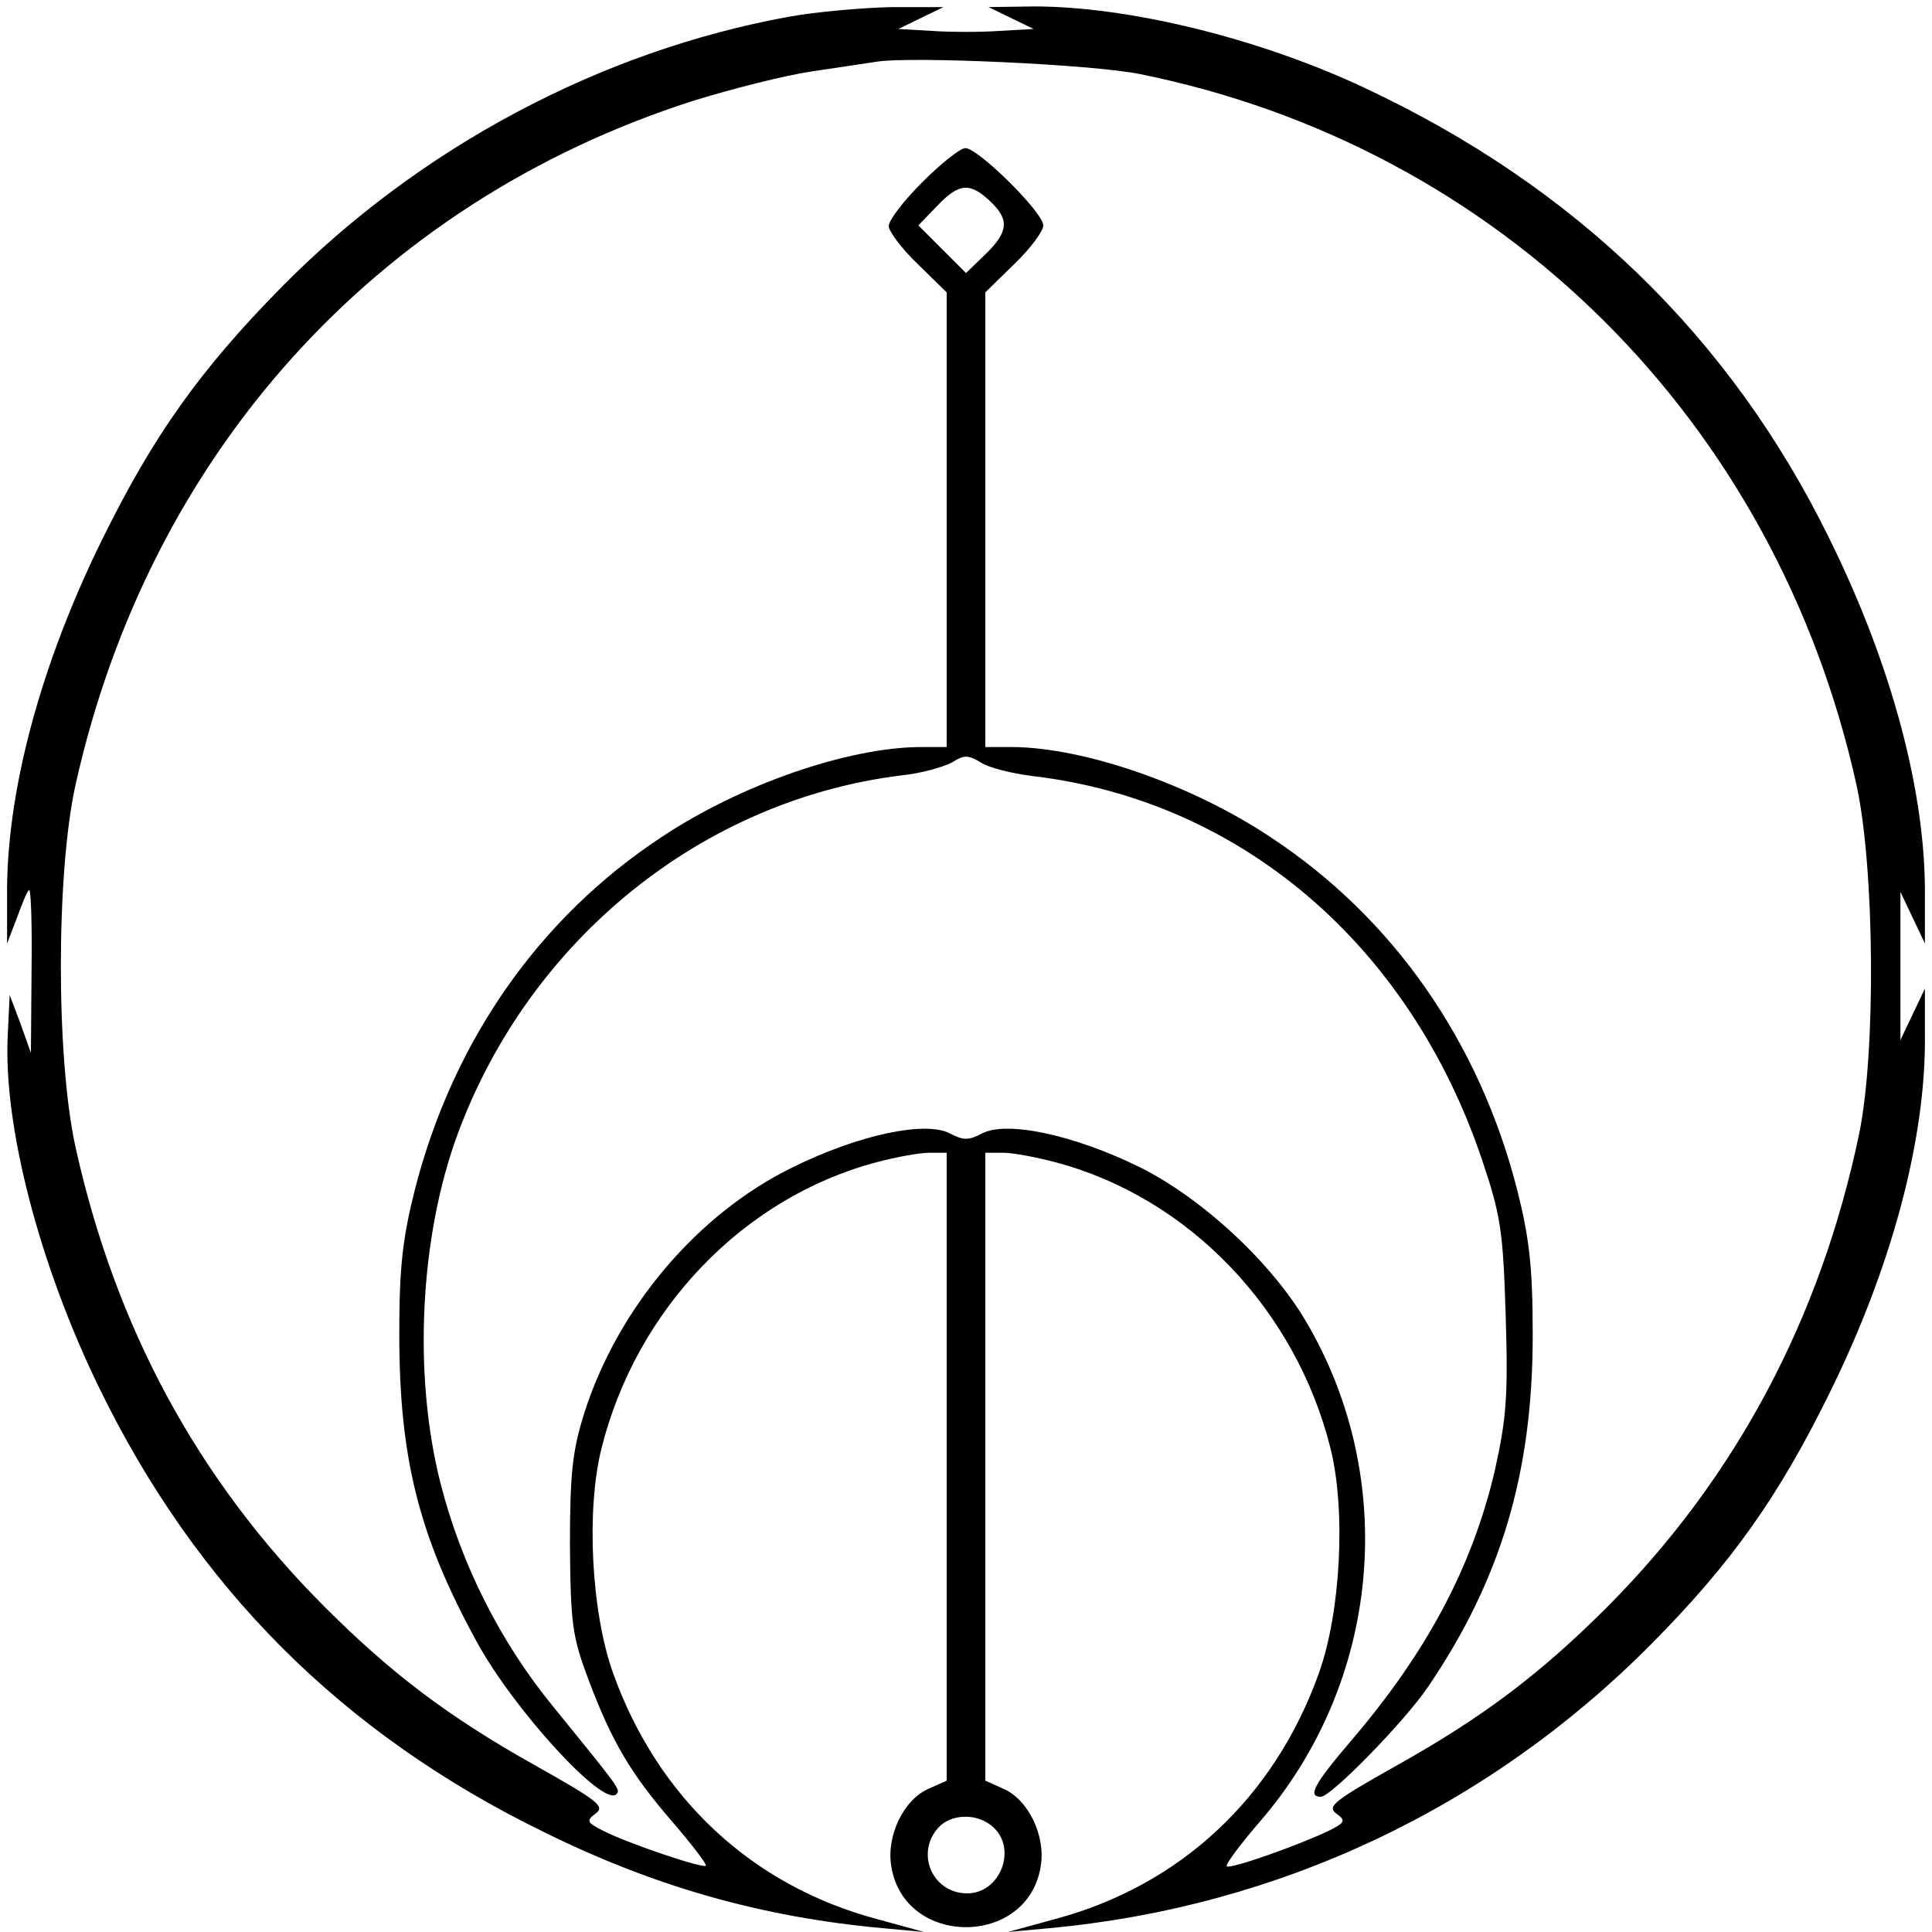
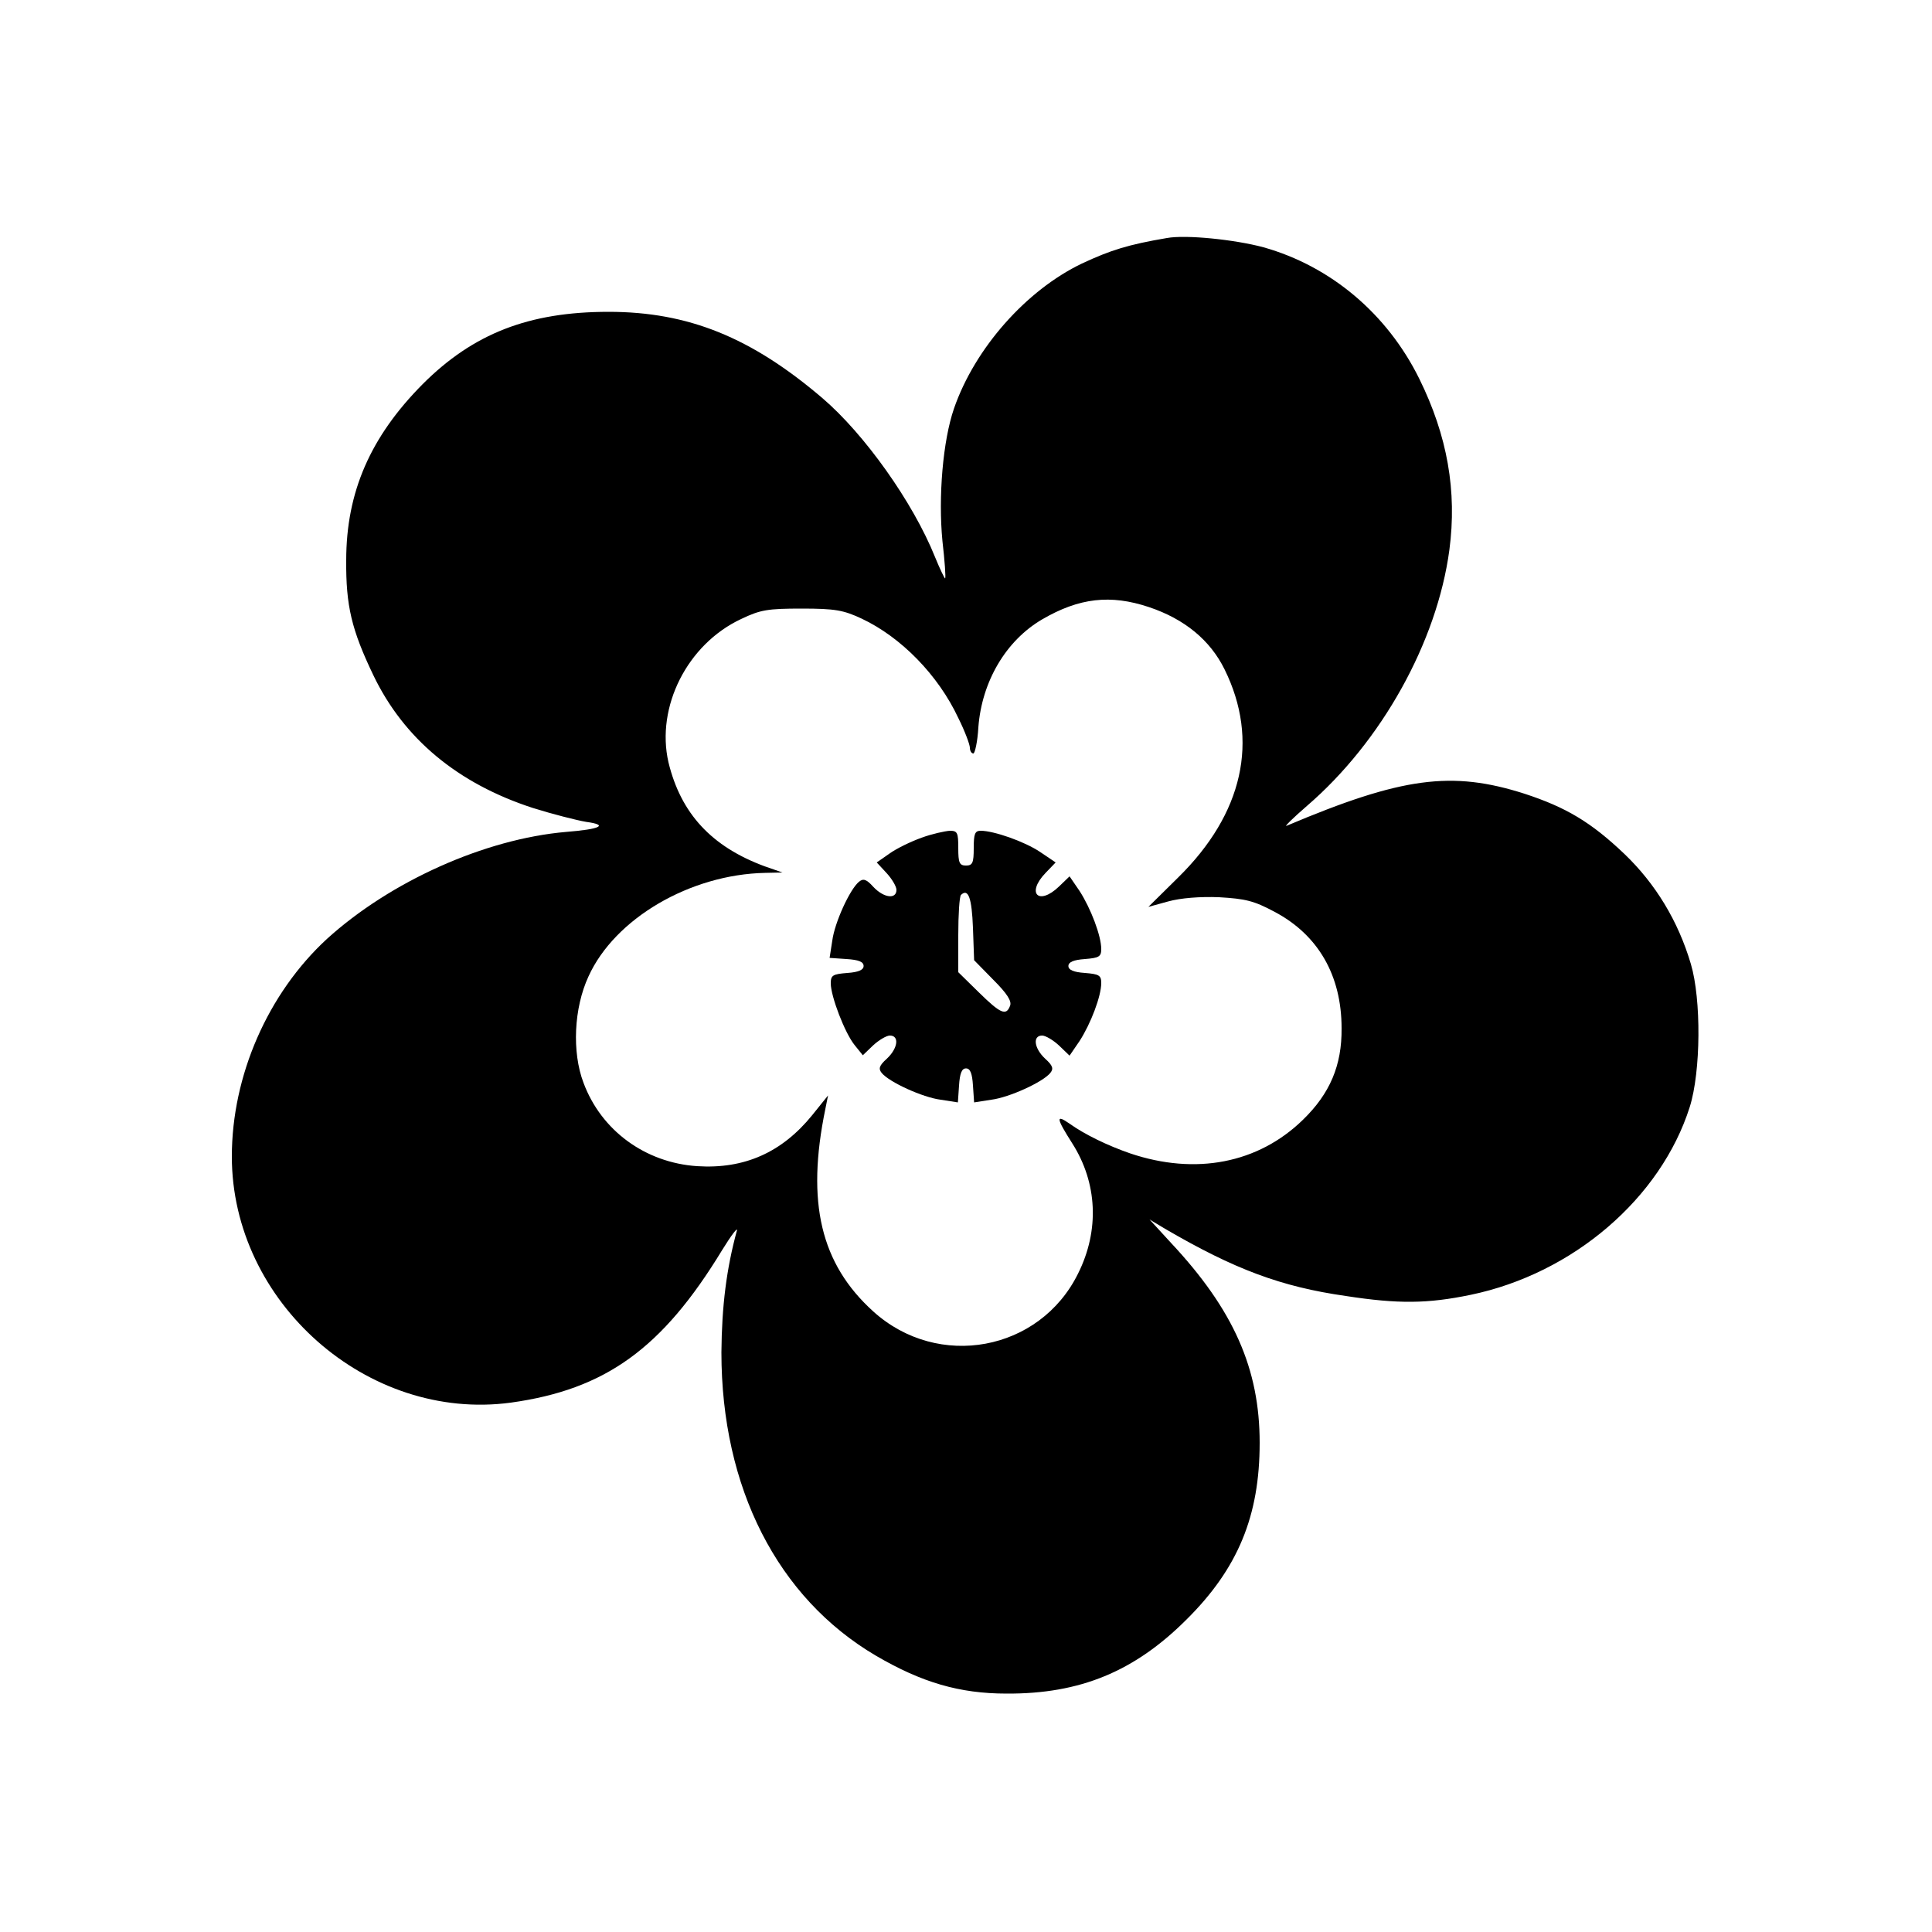
- <svg xmlns="http://www.w3.org/2000/svg" version="1.0" width="300pt" height="300pt" viewBox="0 0 300 300" preserveAspectRatio="xMidYMid meet">
-   <g transform="translate(0,300) scale(0.1,-0.1)" fill="#000000" stroke="none">
-     <path d="M1225 2974 c-292 -53 -574 -203 -788 -420 -127 -129 -199 -231 -277 -389 -98 -198 -151 -398 -149 -559 l0 -71 15 39 c8 22 16 42 19 44 3 3 5 -53 4 -124 l-1 -129 -16 45 -17 45 -3 -63 c-7 -140 49 -356 142 -547 151 -310 377 -537 691 -690 172 -85 339 -132 525 -149 l65 -6 -73 20 c-195 52 -341 189 -410 382 -34 95 -42 253 -18 349 54 216 220 389 426 444 30 8 67 15 83 15 l27 0 0 -488 0 -487 -29 -13 c-38 -17 -65 -73 -57 -120 20 -126 212 -126 232 0 8 47 -19 103 -57 120 l-29 13 0 487 0 488 28 0 c15 0 52 -7 82 -15 206 -55 372 -228 426 -444 24 -96 16 -254 -18 -349 -69 -193 -215 -330 -410 -382 l-73 -20 65 6 c356 33 682 187 934 441 126 127 198 230 276 388 98 198 151 398 149 559 l0 71 -19 -40 -19 -40 0 115 0 115 19 -40 19 -40 0 71 c2 161 -51 361 -149 559 -154 313 -395 546 -722 699 -164 77 -366 126 -512 126 l-71 -1 35 -17 35 -17 -53 -3 c-28 -2 -76 -2 -105 0 l-52 3 35 17 35 17 -80 0 c-44 -1 -116 -7 -160 -15z m545 -89 c560 -113 988 -538 1113 -1105 28 -129 30 -414 4 -540 -60 -288 -192 -535 -391 -735 -103 -103 -192 -171 -330 -248 -94 -53 -106 -62 -91 -73 15 -11 14 -14 -12 -27 -46 -22 -153 -60 -158 -55 -3 2 20 33 51 69 188 217 217 531 72 777 -54 92 -162 192 -259 240 -102 50 -206 72 -244 52 -21 -11 -29 -11 -50 0 -38 20 -142 -2 -245 -53 -147 -72 -271 -218 -323 -382 -18 -58 -22 -92 -22 -205 1 -122 4 -142 28 -206 37 -99 67 -149 132 -224 30 -35 53 -65 51 -67 -4 -5 -122 35 -159 54 -26 13 -27 16 -12 27 15 11 3 20 -91 73 -138 77 -227 145 -330 248 -197 197 -325 434 -387 715 -30 137 -30 423 0 560 114 514 466 905 958 1063 61 19 144 40 185 46 41 6 86 13 100 15 51 9 337 -4 410 -19z m-228 -2722 c38 -34 11 -103 -40 -103 -54 0 -81 62 -45 102 20 22 61 23 85 1z" />
-     <path d="M1432 2717 c-29 -29 -52 -59 -52 -68 0 -8 20 -35 45 -59 l45 -44 0 -353 0 -353 -42 0 c-112 -1 -278 -58 -401 -140 -190 -125 -324 -317 -383 -548 -19 -76 -24 -120 -24 -224 0 -191 30 -312 119 -475 57 -106 198 -260 218 -239 7 7 6 8 -98 136 -82 100 -143 221 -175 347 -43 169 -32 384 27 543 112 302 380 518 689 556 30 3 65 13 78 20 19 12 25 12 45 0 12 -8 48 -17 80 -21 323 -38 585 -261 698 -595 29 -86 33 -110 37 -242 4 -127 1 -161 -17 -242 -35 -149 -105 -281 -223 -419 -58 -68 -68 -87 -47 -87 16 0 130 117 166 170 113 166 163 332 163 546 0 106 -5 150 -24 226 -59 231 -193 423 -383 548 -123 82 -289 139 -400 140 l-43 0 0 353 0 353 45 44 c25 24 45 51 45 60 0 20 -101 120 -121 120 -8 0 -38 -24 -67 -53z m105 -29 c31 -29 29 -48 -7 -83 l-30 -29 -37 37 -37 37 29 30 c34 36 51 37 82 8z" />
+ <svg xmlns="http://www.w3.org/2000/svg" version="1.0" width="500pt" height="500pt" viewBox="0 0 500 500" preserveAspectRatio="xMidYMid meet">
+   <g transform="translate(0,500) scale(0.1,-0.1)" fill="#000000" stroke="none">
+     <path d="M3020 4384 c-100 -17 -145 -31 -220 -66 -144 -69 -277 -219 -331 -375 -29 -84 -41 -229 -30 -343 6 -52 9 -95 7 -97 -1 -1 -13 23 -26 55 -57 142 -183 319 -292 412 -184 157 -347 223 -553 223 -206 0 -350 -56 -481 -187 -135 -136 -198 -279 -198 -456 -1 -118 14 -180 70 -297 79 -165 219 -281 413 -344 51 -16 114 -32 138 -36 59 -8 37 -19 -52 -26 -210 -18 -455 -128 -619 -277 -153 -141 -246 -354 -246 -563 0 -377 351 -687 722 -637 245 34 392 140 547 395 24 39 41 61 38 50 -27 -99 -39 -195 -40 -315 0 -350 145 -635 400 -785 118 -69 216 -98 338 -98 190 -1 331 57 466 192 133 132 189 268 189 457 0 191 -67 344 -230 518 l-55 60 40 -24 c180 -105 300 -150 468 -174 136 -21 212 -20 323 3 265 55 492 250 567 486 29 92 30 279 3 370 -33 112 -92 208 -171 284 -88 84 -153 122 -260 157 -188 60 -317 43 -615 -83 -8 -4 15 19 52 51 193 166 337 424 369 663 20 152 -5 295 -78 443 -83 168 -229 291 -403 340 -74 20 -201 33 -250 24z m-47 -955 c93 -31 159 -86 196 -161 91 -184 48 -374 -120 -539 l-77 -76 51 14 c32 9 83 13 132 11 68 -4 90 -9 144 -38 113 -60 173 -165 173 -301 1 -96 -30 -169 -100 -237 -116 -113 -278 -144 -447 -87 -58 20 -118 49 -157 77 -36 25 -35 15 7 -51 65 -102 71 -225 15 -337 -99 -201 -362 -250 -530 -98 -136 123 -174 282 -124 524 l7 35 -41 -51 c-78 -96 -175 -140 -298 -132 -134 9 -248 92 -294 216 -30 79 -25 193 13 275 68 150 263 264 457 268 l45 1 -46 16 c-138 51 -217 137 -249 269 -33 144 49 306 188 371 50 24 69 27 157 27 86 0 108 -4 155 -26 102 -48 198 -146 250 -257 17 -34 30 -69 30 -77 0 -8 4 -15 9 -15 4 0 11 31 13 68 9 118 71 224 165 279 96 56 177 65 276 32z" />
+     <path d="M2385 2832 c-28 -10 -65 -28 -83 -41 l-33 -23 25 -27 c14 -15 26 -35 26 -44 0 -25 -33 -21 -60 8 -18 20 -26 22 -37 13 -24 -20 -63 -106 -69 -152 l-7 -45 44 -3 c31 -2 44 -7 44 -18 0 -10 -13 -16 -42 -18 -38 -3 -43 -6 -43 -27 0 -33 36 -128 62 -160 l21 -26 26 25 c15 14 35 26 44 26 25 0 21 -33 -8 -60 -20 -18 -22 -26 -13 -37 20 -24 106 -63 152 -69 l45 -7 3 44 c2 31 7 44 18 44 11 0 16 -13 18 -44 l3 -44 45 7 c46 6 132 45 152 69 9 11 7 19 -13 37 -29 27 -33 60 -8 60 9 0 29 -12 44 -26 l27 -26 26 38 c29 45 56 116 56 150 0 20 -6 23 -42 26 -30 2 -43 8 -43 18 0 10 13 16 43 18 36 3 42 6 42 26 0 34 -27 105 -56 150 l-26 38 -27 -26 c-53 -51 -86 -18 -35 35 l26 27 -40 27 c-40 27 -120 55 -154 55 -15 0 -18 -8 -18 -45 0 -38 -3 -45 -20 -45 -17 0 -20 7 -20 45 0 40 -2 45 -22 45 -13 -1 -46 -8 -73 -18z m133 -233 l3 -84 50 -51 c35 -35 48 -55 43 -67 -10 -27 -25 -20 -81 35 l-53 52 0 96 c0 53 3 100 7 104 19 18 28 -8 31 -85z" />
  </g>
</svg>
